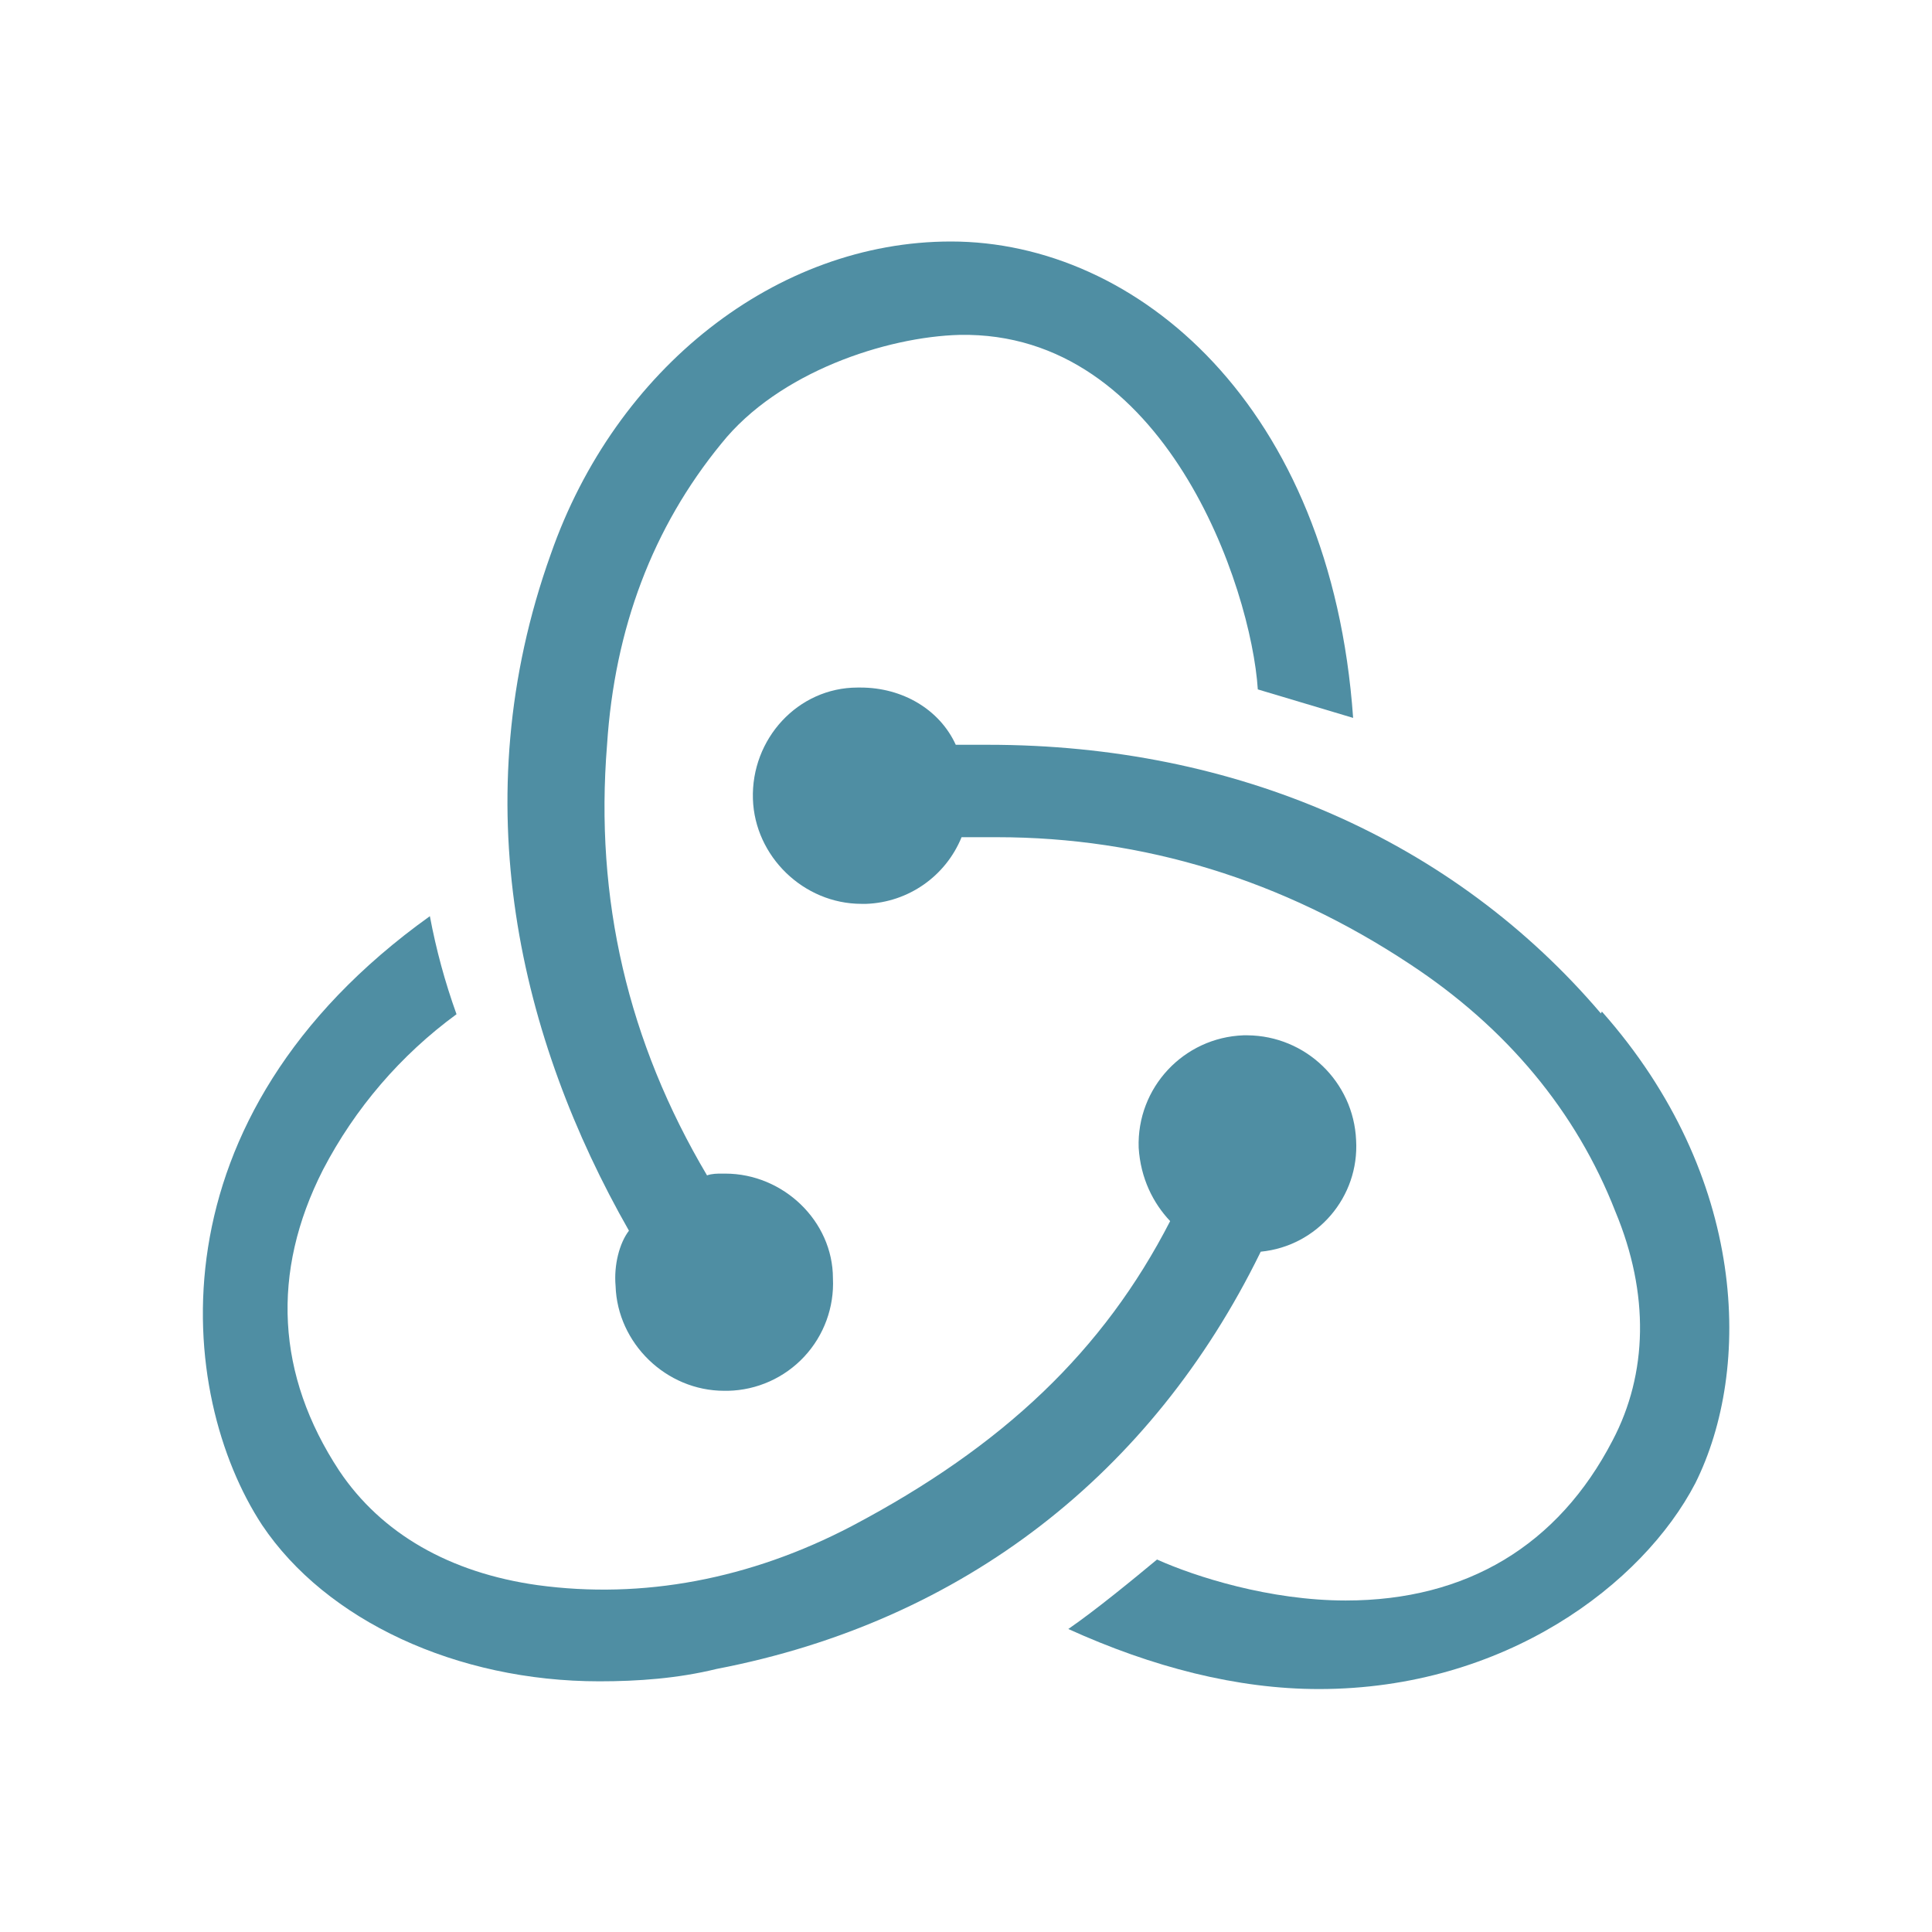
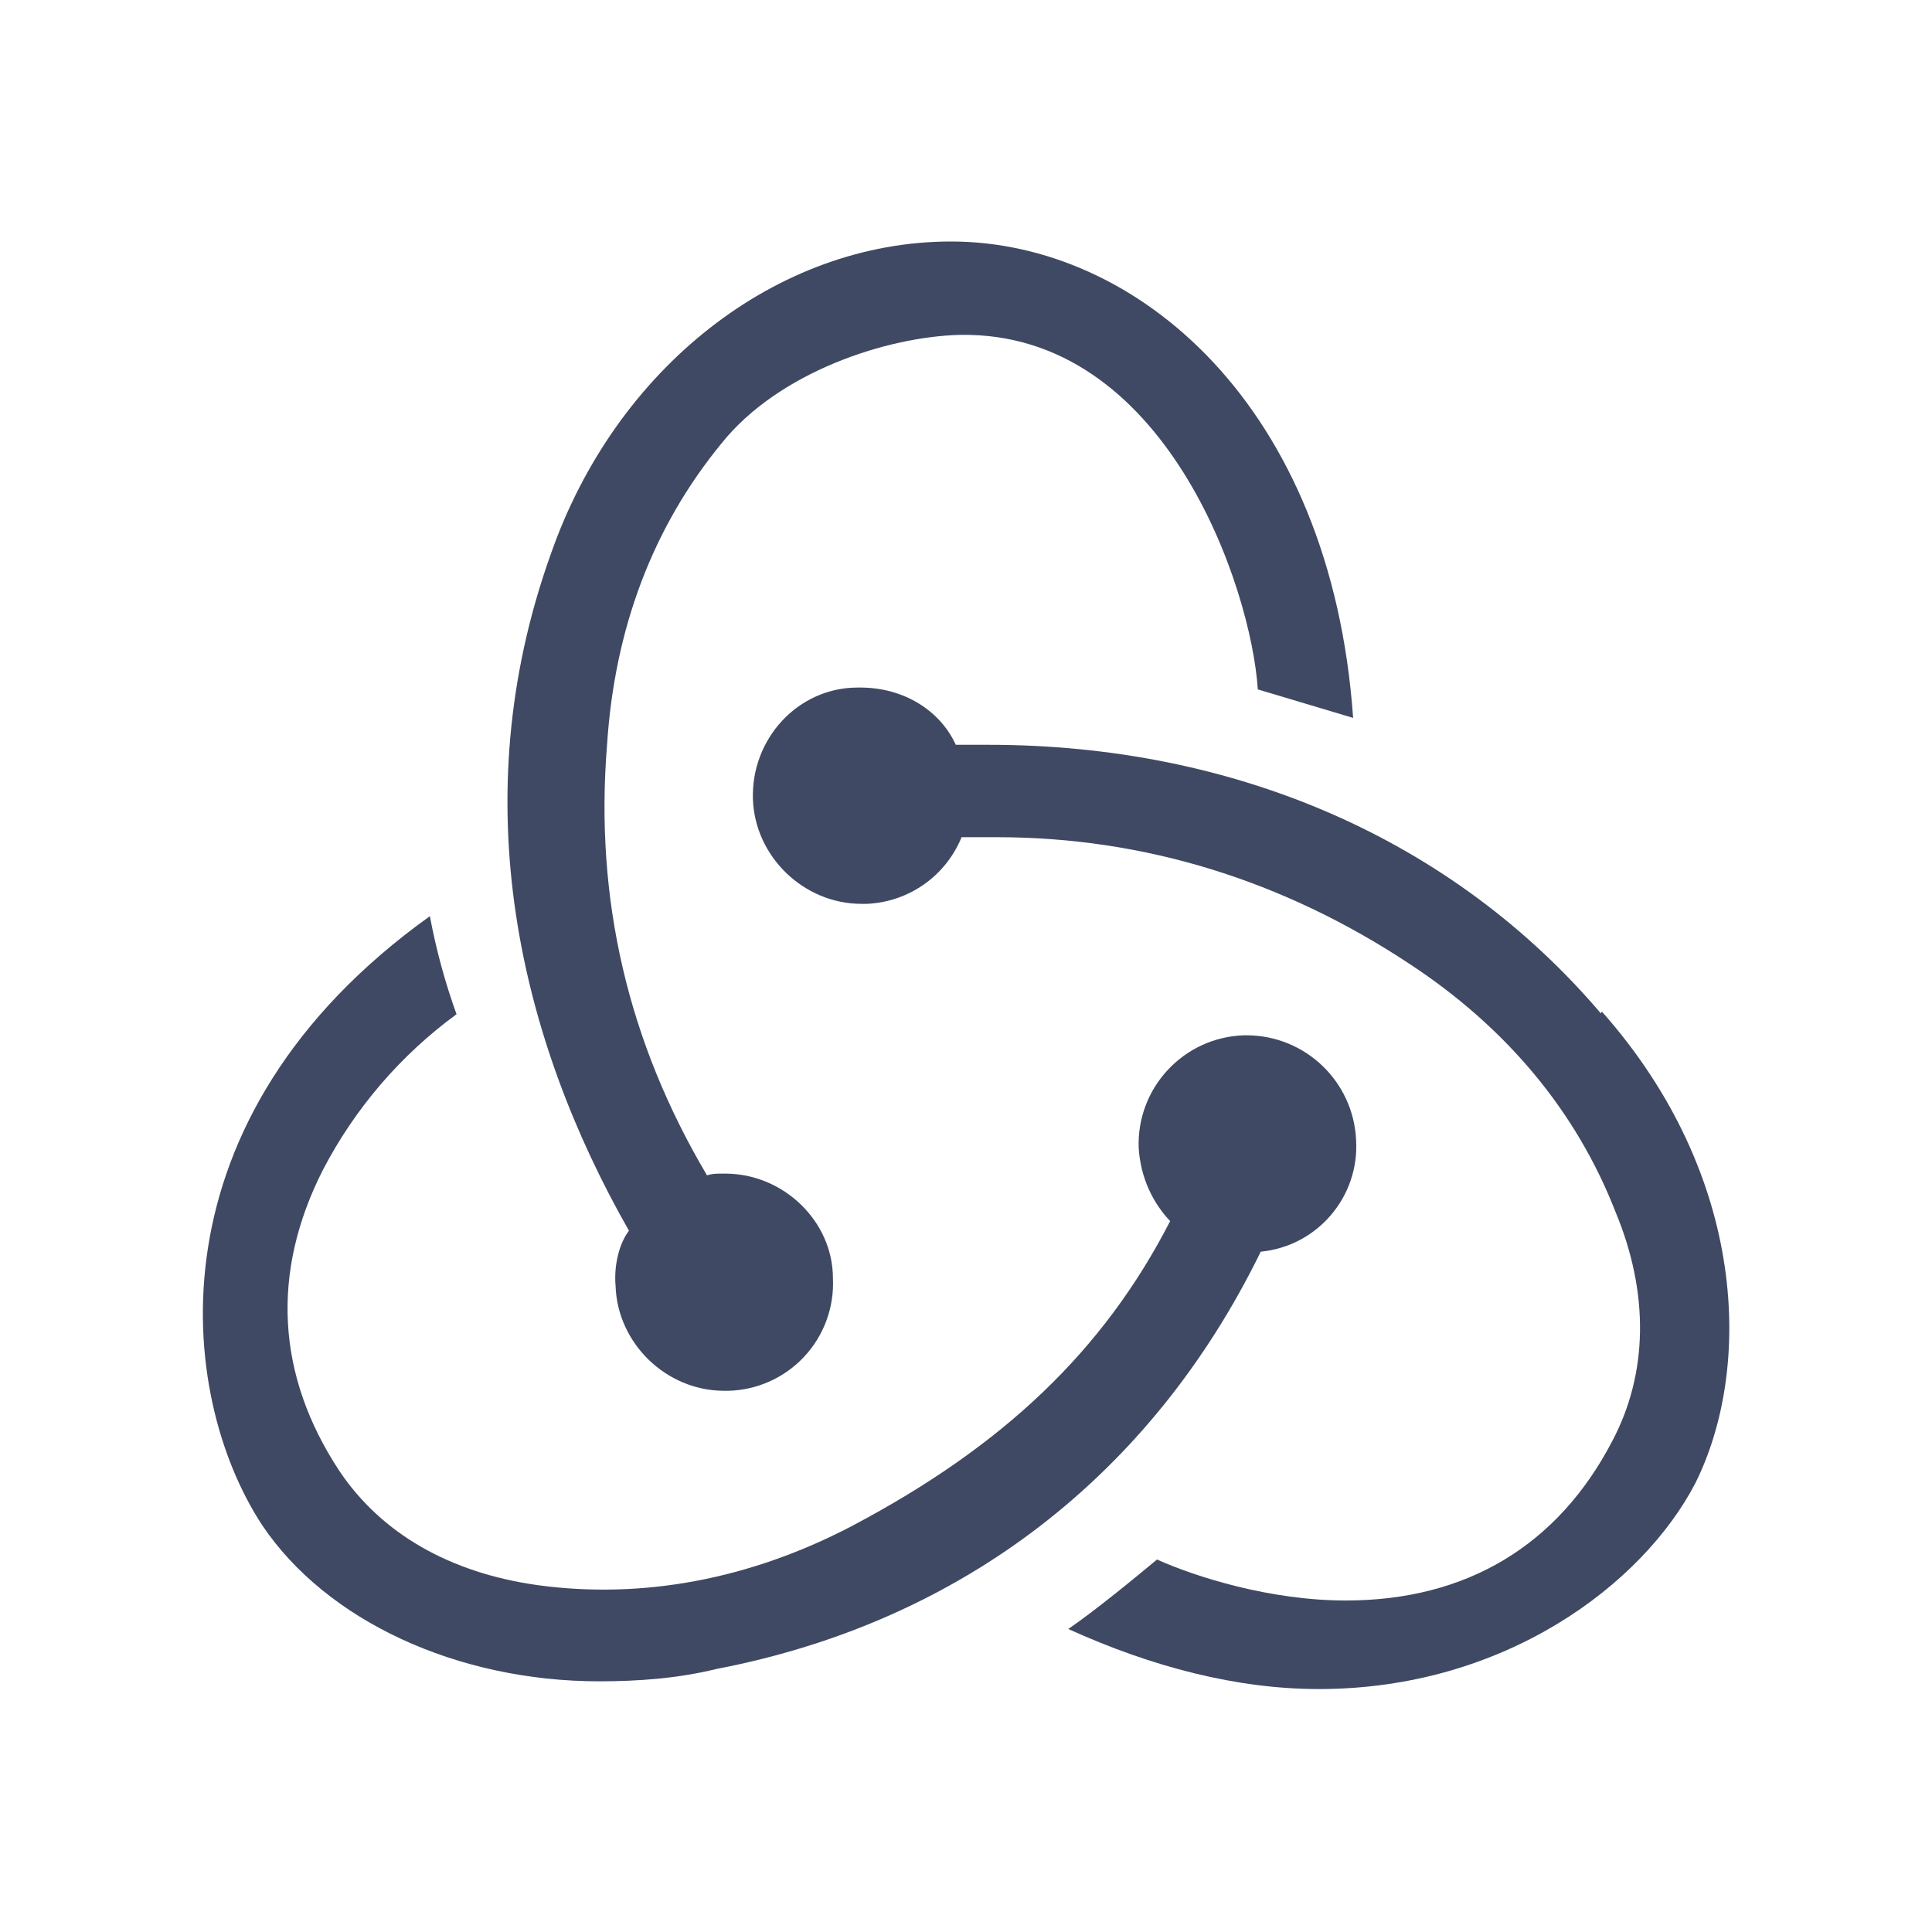
<svg xmlns="http://www.w3.org/2000/svg" viewBox="0 0 24 24">
-   <path d="M15.661 15.549a1.315 1.315 0 0 0 1.185-1.386 1.363 1.363 0 0 0-1.35-1.302h-.048a1.352 1.352 0 0 0-1.303 1.397c.024.379.179.687.391.911-.827 1.609-2.07 2.794-3.954 3.788-1.266.663-2.604.912-3.905.734-1.089-.153-1.94-.64-2.463-1.421-.78-1.185-.852-2.462-.201-3.74a5.597 5.597 0 0 1 1.658-1.931 7.88 7.88 0 0 1-.331-1.218c-3.506 2.51-3.148 5.942-2.084 7.564.794 1.184 2.415 1.941 4.19 1.941.474 0 .972-.035 1.457-.154 3.077-.592 5.409-2.438 6.747-5.16l.011-.023z" fill="#4f8ea3" class="fill-000000" />
-   <path d="M19.887 12.589c-1.834-2.154-4.533-3.337-7.611-3.337h-.403c-.2-.438-.661-.711-1.183-.711h-.036c-.744 0-1.325.64-1.301 1.385.023.71.627 1.302 1.35 1.302h.059a1.332 1.332 0 0 0 1.183-.828h.439c1.824 0 3.551.532 5.126 1.574 1.206.792 2.072 1.834 2.557 3.077.425 1.019.402 2.013-.035 2.843-.675 1.302-1.812 1.988-3.314 1.988-.947 0-1.871-.296-2.345-.509-.283.235-.758.626-1.102.863 1.042.473 2.096.746 3.113.746 2.309 0 4.023-1.302 4.676-2.557.709-1.422.651-3.813-1.161-5.859l-.012.023z" fill="#4f8ea3" class="fill-000000" />
-   <path d="M7.647 15.975c.023.71.626 1.302 1.35 1.302h.048a1.334 1.334 0 0 0 1.302-1.397c0-.71-.616-1.301-1.338-1.301h-.048c-.048 0-.118 0-.178.022-.982-1.657-1.397-3.434-1.242-5.349.094-1.445.567-2.7 1.42-3.742.71-.888 2.048-1.326 2.96-1.35 2.556-.048 3.622 3.138 3.704 4.404l1.184.354C16.536 5.036 14.122 3 11.813 3 9.647 3 7.647 4.574 6.842 6.884c-1.102 3.077-.379 6.036.971 8.404-.118.154-.189.426-.166.687z" fill="#4f8ea3" class="fill-000000" />
+   <path d="M15.661 15.549a1.315 1.315 0 0 0 1.185-1.386 1.363 1.363 0 0 0-1.35-1.302h-.048a1.352 1.352 0 0 0-1.303 1.397c.024.379.179.687.391.911-.827 1.609-2.07 2.794-3.954 3.788-1.266.663-2.604.912-3.905.734-1.089-.153-1.94-.64-2.463-1.421-.78-1.185-.852-2.462-.201-3.74a5.597 5.597 0 0 1 1.658-1.931 7.88 7.88 0 0 1-.331-1.218c-3.506 2.51-3.148 5.942-2.084 7.564.794 1.184 2.415 1.941 4.19 1.941.474 0 .972-.035 1.457-.154 3.077-.592 5.409-2.438 6.747-5.16l.011-.023z" fill="#404963" class="fill-000000" />
+   <path d="M19.887 12.589c-1.834-2.154-4.533-3.337-7.611-3.337h-.403c-.2-.438-.661-.711-1.183-.711h-.036c-.744 0-1.325.64-1.301 1.385.023.71.627 1.302 1.35 1.302h.059a1.332 1.332 0 0 0 1.183-.828h.439c1.824 0 3.551.532 5.126 1.574 1.206.792 2.072 1.834 2.557 3.077.425 1.019.402 2.013-.035 2.843-.675 1.302-1.812 1.988-3.314 1.988-.947 0-1.871-.296-2.345-.509-.283.235-.758.626-1.102.863 1.042.473 2.096.746 3.113.746 2.309 0 4.023-1.302 4.676-2.557.709-1.422.651-3.813-1.161-5.859l-.012.023z" fill="#404963" class="fill-000000" />
+   <path d="M7.647 15.975c.023.71.626 1.302 1.35 1.302h.048a1.334 1.334 0 0 0 1.302-1.397c0-.71-.616-1.301-1.338-1.301h-.048c-.048 0-.118 0-.178.022-.982-1.657-1.397-3.434-1.242-5.349.094-1.445.567-2.7 1.42-3.742.71-.888 2.048-1.326 2.96-1.35 2.556-.048 3.622 3.138 3.704 4.404l1.184.354C16.536 5.036 14.122 3 11.813 3 9.647 3 7.647 4.574 6.842 6.884c-1.102 3.077-.379 6.036.971 8.404-.118.154-.189.426-.166.687z" fill="#404963" class="fill-000000" />
</svg>
